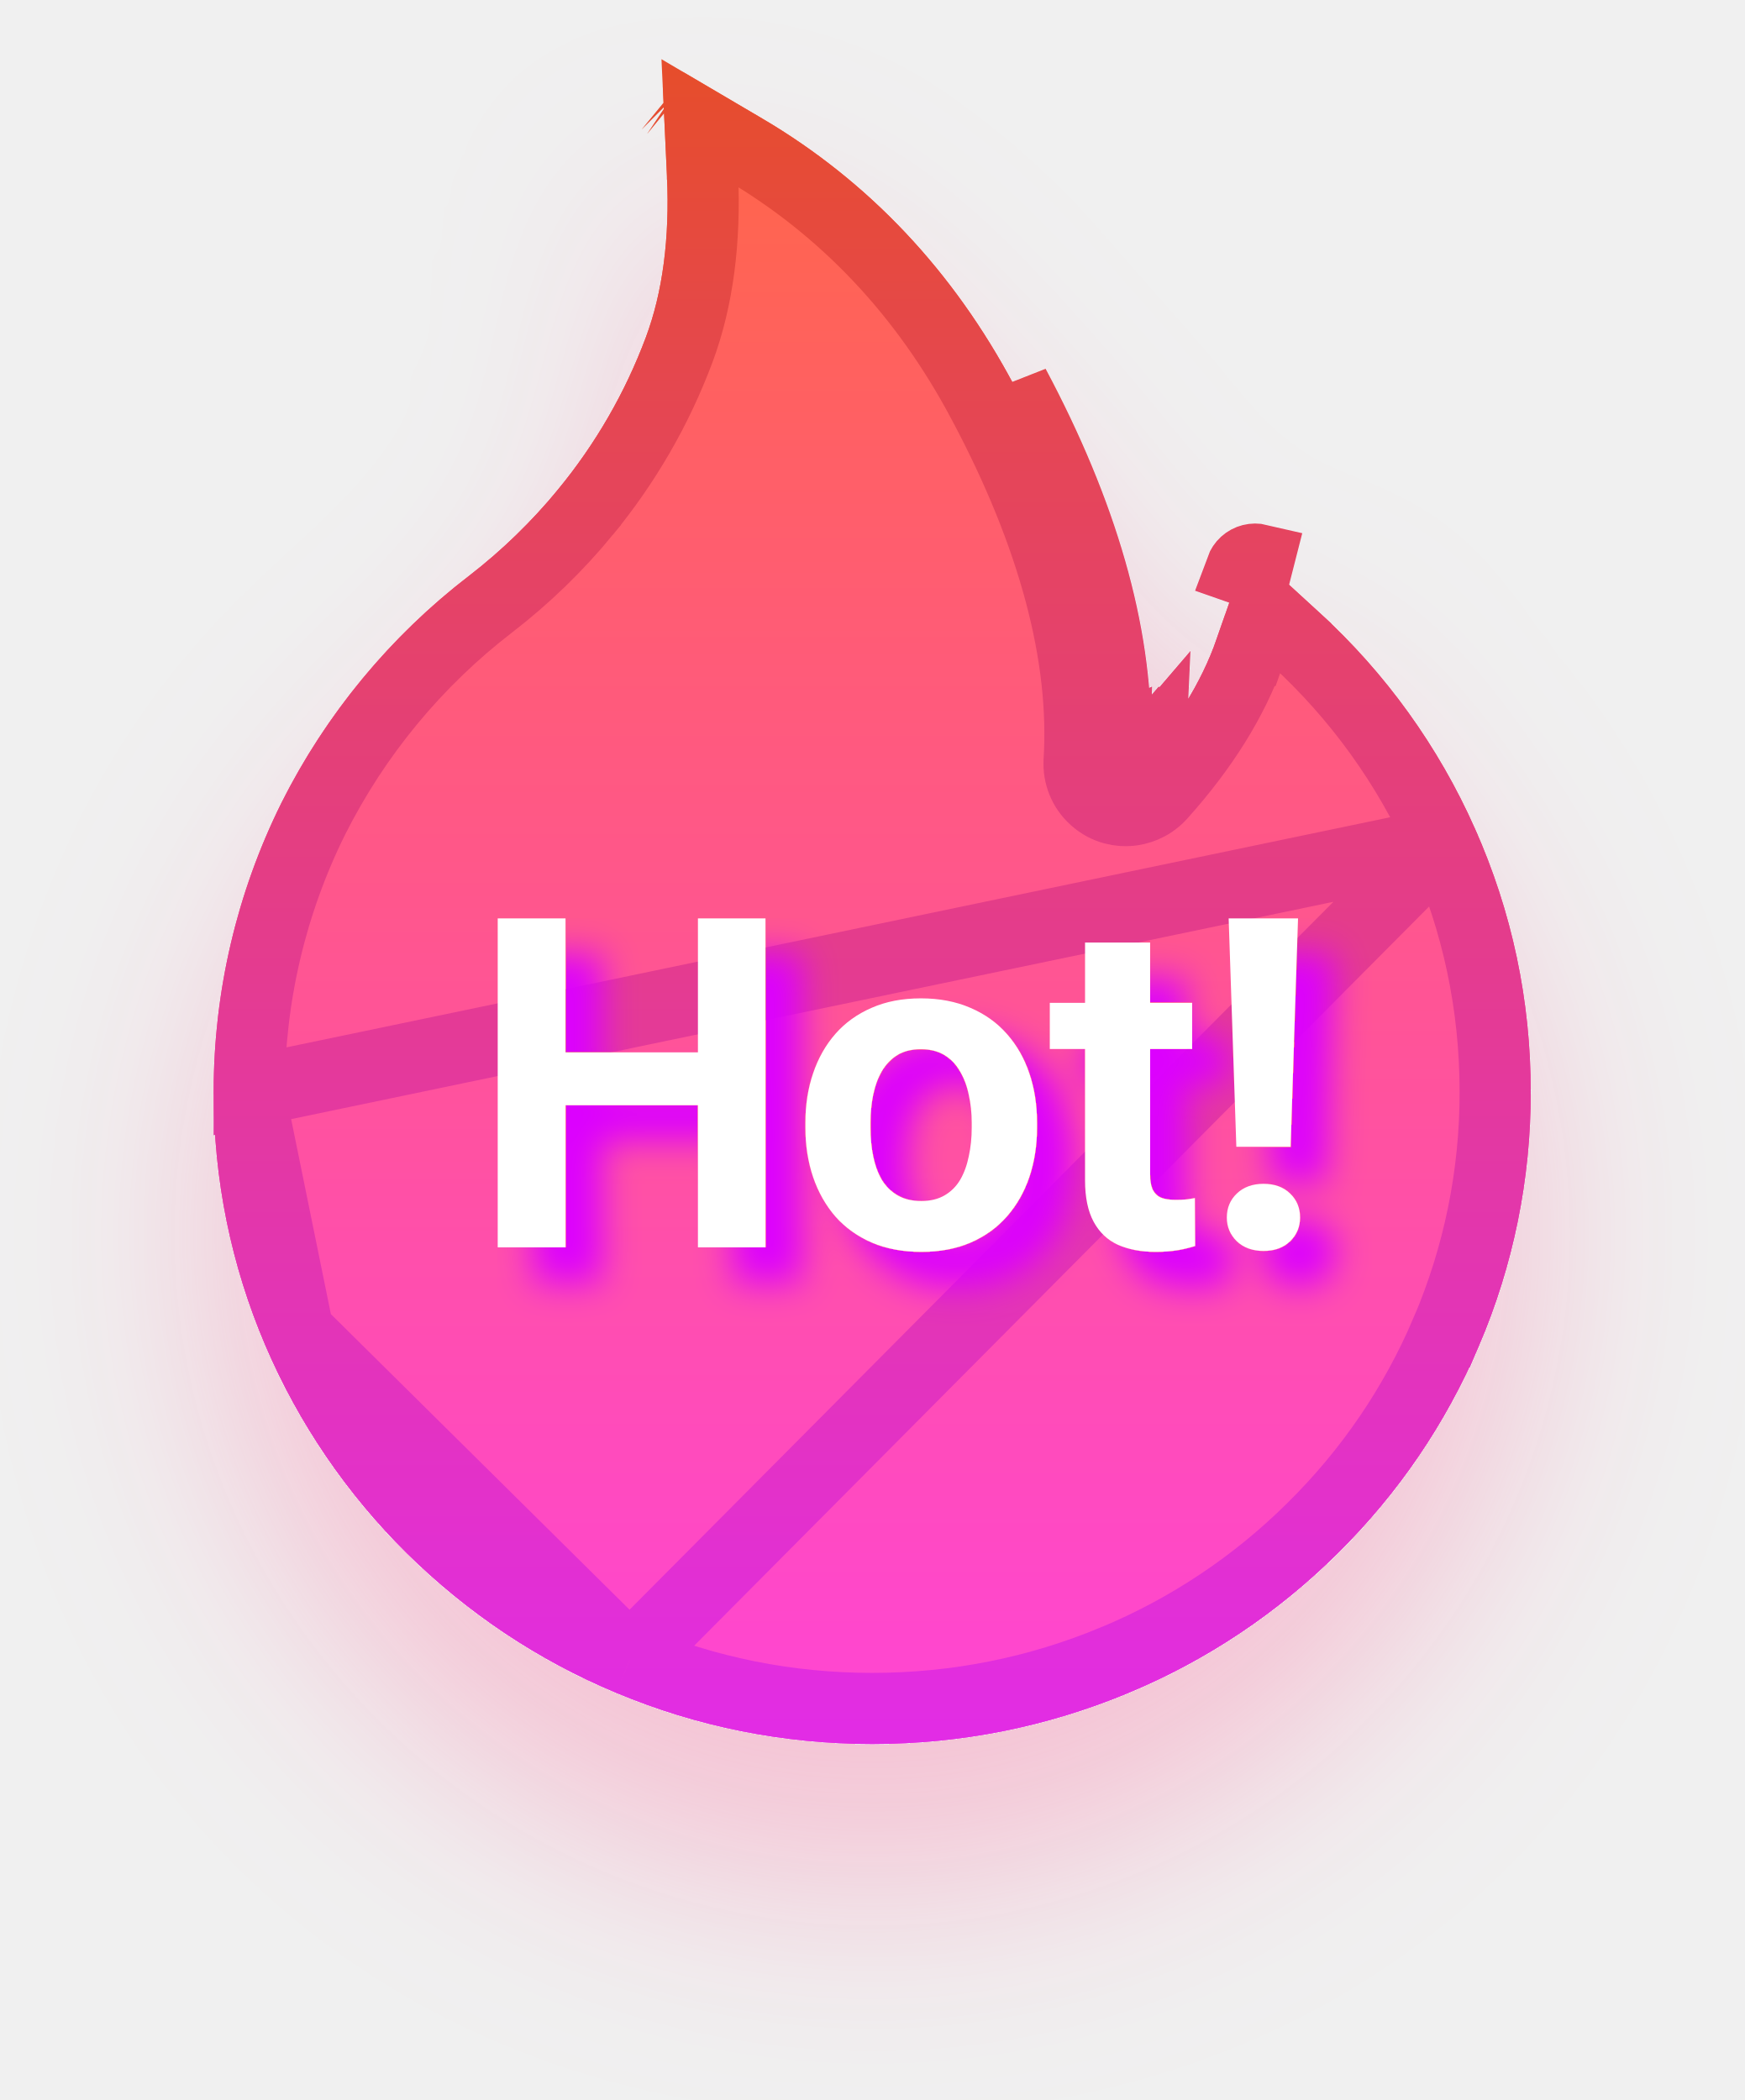
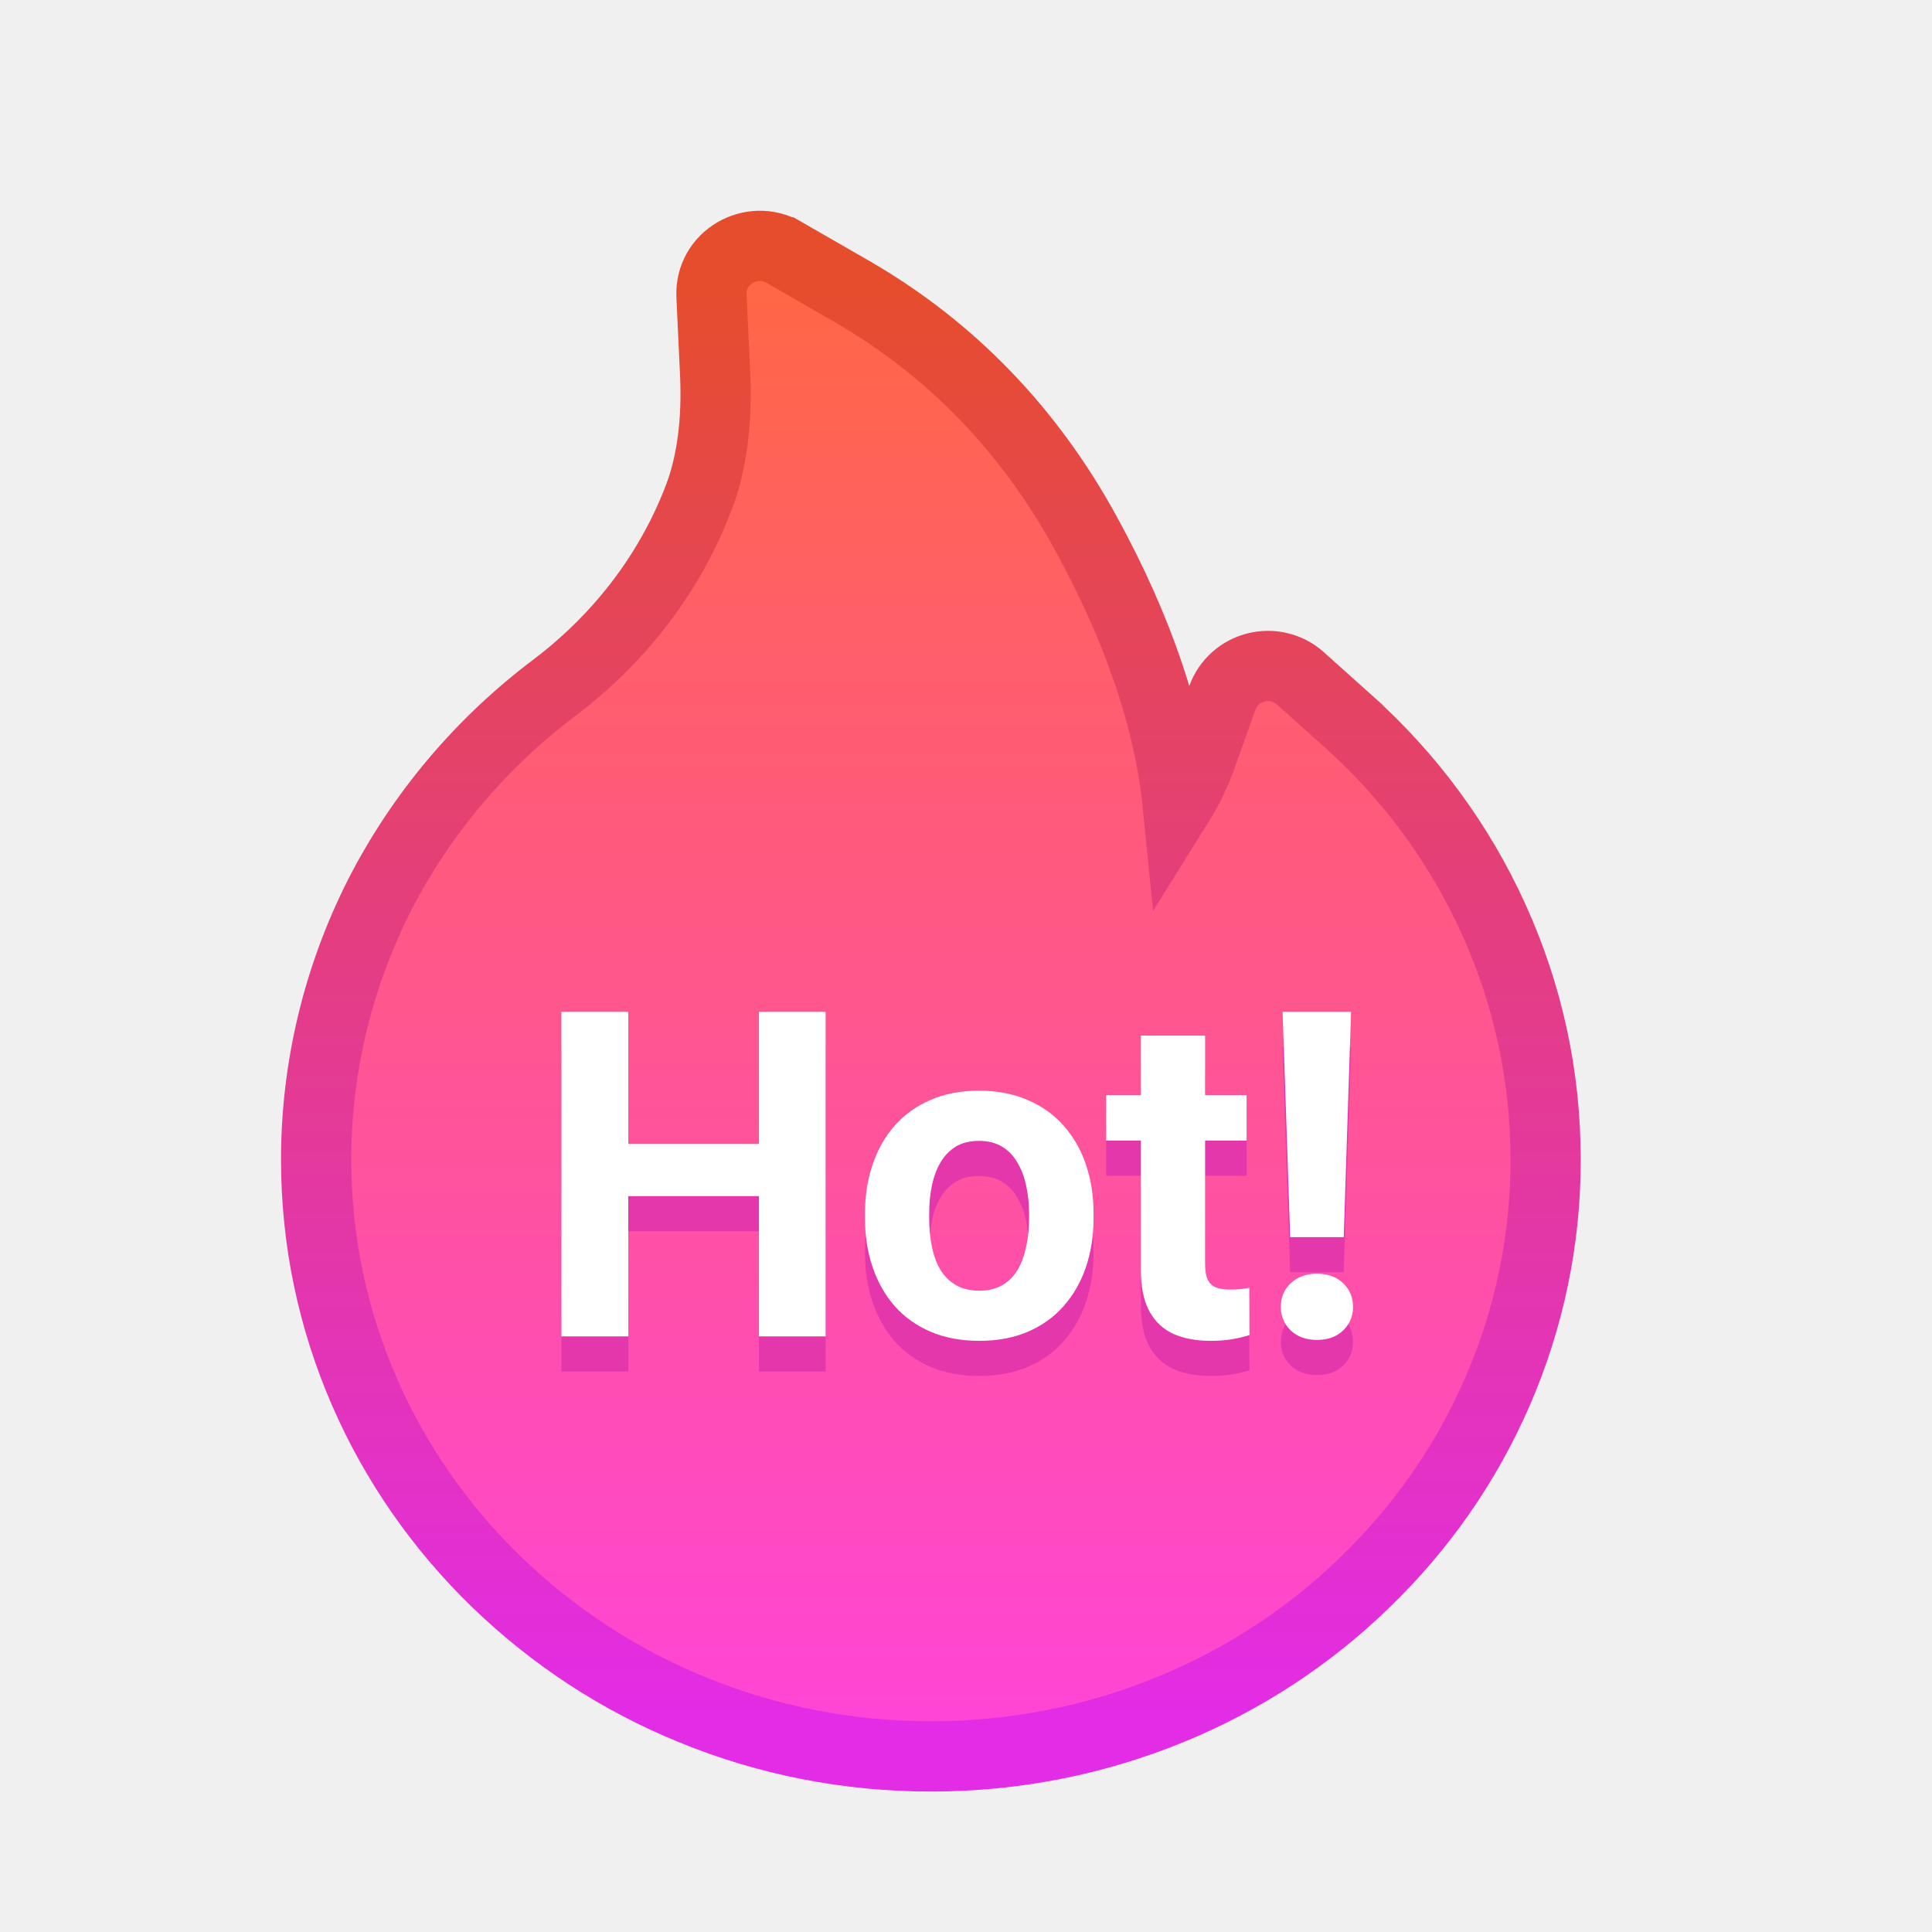
- <svg xmlns="http://www.w3.org/2000/svg" width="49" height="59" viewBox="0 0 49 59" fill="none">
-   <g filter="url(#filter0_d_491_336)">
-     <path d="M41.428 23.27C40.408 20.975 38.925 18.915 37.072 17.218L35.542 15.816C35.49 15.769 35.428 15.737 35.36 15.72C35.292 15.704 35.222 15.704 35.154 15.721C35.087 15.738 35.025 15.771 34.973 15.818C34.922 15.865 34.883 15.924 34.859 15.989L34.176 17.948C33.75 19.178 32.967 20.433 31.858 21.668C31.784 21.747 31.7 21.768 31.642 21.773C31.585 21.778 31.495 21.768 31.416 21.694C31.343 21.631 31.306 21.537 31.311 21.442C31.506 18.279 30.56 14.713 28.489 10.831C26.776 7.605 24.395 5.089 21.42 3.334L19.25 2.058C18.966 1.89 18.603 2.11 18.619 2.441C18.635 2.772 18.734 4.961 18.735 4.963C18.735 4.963 18.735 4.963 18.735 4.963C18.813 6.686 18.614 8.209 18.141 9.475C17.562 11.025 16.732 12.464 15.67 13.757C14.932 14.655 14.094 15.467 13.174 16.178C10.958 17.881 9.156 20.063 7.903 22.561C6.653 25.08 6.002 27.854 6 30.666C6 33.146 6.489 35.547 7.456 37.811C8.39 39.991 9.737 41.969 11.424 43.636C13.127 45.318 15.103 46.641 17.305 47.561C19.586 48.517 22.003 49 24.5 49C26.996 49 29.414 48.517 31.695 47.566C33.892 46.652 35.889 45.319 37.576 43.642C39.279 41.961 40.614 39.996 41.544 37.816C42.51 35.558 43.005 33.127 43 30.672C43 28.108 42.474 25.618 41.428 23.27Z" fill="url(#paint0_linear_491_336)" />
-     <path d="M40.515 23.677L40.515 23.676C39.55 21.507 38.148 19.559 36.396 17.956L36.396 17.955L35.514 17.147L35.121 18.276C35.12 18.276 35.12 18.276 35.12 18.276C34.641 19.661 33.776 21.029 32.602 22.336L32.595 22.343L32.589 22.35C32.296 22.663 31.949 22.749 31.733 22.769C31.479 22.792 31.087 22.745 30.749 22.439C30.434 22.16 30.292 21.763 30.313 21.386L30.313 21.381C30.493 18.461 29.622 15.08 27.607 11.301L27.606 11.3C25.975 8.229 23.721 5.852 20.913 4.196C20.912 4.196 20.912 4.196 20.912 4.196L19.667 3.463C19.672 3.568 19.677 3.675 19.681 3.78L19.718 4.569L19.729 4.822L19.732 4.892L19.733 4.912L19.733 4.914L19.733 4.917L19.733 4.917C19.734 4.921 19.734 4.925 19.734 4.929C19.816 6.745 19.608 8.405 19.078 9.825C18.46 11.479 17.574 13.015 16.443 14.391L16.443 14.392C15.656 15.348 14.765 16.212 13.786 16.969L13.783 16.971C11.687 18.582 9.983 20.645 8.797 23.007C7.617 25.388 7.002 28.009 7 30.666L40.515 23.677ZM40.515 23.677C41.504 25.896 42 28.247 42 30.672L42 30.674C42.005 32.993 41.537 35.29 40.625 37.423L40.624 37.423C39.745 39.484 38.484 41.34 36.874 42.93L36.871 42.933C35.276 44.518 33.388 45.779 31.311 46.643L31.31 46.643C29.152 47.543 26.865 48 24.5 48C22.135 48 19.849 47.543 17.692 46.638L17.69 46.638M40.515 23.677L17.69 46.638M17.69 46.638C15.608 45.769 13.74 44.517 12.126 42.925C10.532 41.348 9.258 39.478 8.375 37.417M17.69 46.638L8.375 37.417M8.375 37.417C7.462 35.279 7 33.012 7 30.667L8.375 37.417ZM18.74 2.918L18.743 2.92C18.742 2.919 18.741 2.919 18.74 2.918ZM35.256 16.128L35.253 16.127L34.859 15.989C34.883 15.924 34.922 15.865 34.973 15.818C35.025 15.771 35.087 15.738 35.154 15.721C35.222 15.704 35.292 15.704 35.36 15.72L35.256 16.128ZM31.336 20.747C31.363 17.76 30.41 14.431 28.489 10.831L31.311 21.442C31.317 21.358 31.321 21.273 31.324 21.189L31.114 21C31.19 20.915 31.264 20.831 31.336 20.747ZM32.019 21.485C31.966 21.546 31.913 21.607 31.858 21.668L32.328 21.12C32.323 21.248 32.317 21.376 32.309 21.503L32.019 21.485ZM31.127 20.985C31.193 20.915 31.265 20.867 31.335 20.836C31.333 20.948 31.33 21.059 31.325 21.17L31.127 20.985ZM32.26 21.202C32.183 21.295 32.104 21.388 32.023 21.481L32.31 21.497C32.315 21.401 32.3 21.299 32.26 21.202Z" stroke="url(#paint1_linear_491_336)" stroke-width="2" />
+ <svg xmlns="http://www.w3.org/2000/svg" fill="none" height="55" viewBox="0 0 55 55" width="55">
+   <linearGradient id="a" gradientUnits="userSpaceOnUse" x1="26.5" x2="26.5" y1="8" y2="49">
+     <stop offset="0" stop-color="#ff6745" />
+     <stop offset="1" stop-color="#ff45d6" />
+   </linearGradient>
+   <linearGradient id="b" gradientUnits="userSpaceOnUse" x1="26.5" x2="26.5" y1="8" y2="49">
+     <stop offset="0" stop-color="#e64d2c" />
+     <stop offset="1" stop-color="#e22ce6" />
+   </linearGradient>
+   <path d="m37.016 19.308h0l-.01-.009c-.169-.148-.371-.251-.587-.302-.216-.052-.441-.051-.657.003s-.417.158-.585.307c-.168.149-.298.338-.377.552v-0l-.003.009-.609 1.709-.001.002c-.153.433-.371.881-.657 1.339-.241-2.42-1.125-5-2.594-7.693-1.613-2.969-3.865-5.302-6.684-6.928l-.001-.001-1.933-1.112c-.001-0-.001-.001-.002-.001-.913-.527-2.115.141-2.061 1.249.014.287.103 2.195.103 2.198v0c.066 1.402-.104 2.587-.465 3.533l-0.0 0c-.475 1.246-1.158 2.405-2.034 3.448-.61.725-1.302 1.382-2.063 1.957-2.096 1.575-3.802 3.595-4.989 5.91l-.002.004c-1.185 2.337-1.804 4.912-1.805 7.523v.001c0 2.3.464 4.53 1.382 6.633l0.0.001c.885 2.022 2.163 3.855 3.76 5.4l.001.001c1.609 1.554 3.479 2.779 5.562 3.63 2.156.884 4.441 1.33 6.795 1.33 2.355 0 4.639-.446 6.795-1.325 2.076-.845 3.966-2.078 5.563-3.631 1.611-1.556 2.877-3.378 3.76-5.4.916-2.096 1.387-4.354 1.382-6.635-0-2.378-.499-4.691-1.491-6.869-.968-2.129-2.374-4.039-4.129-5.61 0-0-0-0-0-0-0-0-.001-0-.001-.001z" fill="url(#a)" stroke="url(#b)" stroke-width="2" />
+   <g fill="#e437ac">
+     <path d="m22.145 33.566v1.485h-4.824v-1.485zm-4.259-3.764v9.242h-1.904v-9.242zm5.618 0v9.242h-1.898v-9.242z" />
+     <path d="m24.624 35.68v-.133c0-.504.072-.967.216-1.39.144-.427.353-.798.628-1.111.275-.313.614-.556 1.016-.73.402-.178.863-.267 1.384-.267s.984.089 1.39.267c.406.173.747.417 1.022.73.279.313.491.683.635 1.111.144.423.216.887.216 1.39v.133c0 .499-.072.963-.216 1.39-.144.423-.355.793-.635 1.111-.275.313-.614.556-1.016.73-.402.173-.863.26-1.384.26-.521 0-.984-.087-1.39-.26-.402-.173-.743-.417-1.022-.73-.275-.317-.484-.688-.628-1.111-.144-.427-.216-.891-.216-1.39zm1.828-.133v.133c0 .288.025.556.076.806.051.25.131.47.241.66.114.186.262.332.444.438.182.106.404.159.667.159.254 0 .472-.053.654-.159.182-.106.328-.252.438-.438.11-.19.19-.41.241-.66.055-.25.083-.518.083-.806v-.133c0-.279-.028-.542-.083-.787-.051-.25-.133-.47-.248-.66-.11-.195-.256-.347-.438-.457s-.402-.165-.66-.165c-.258 0-.478.055-.66.165-.178.11-.324.262-.438.457-.11.191-.19.41-.241.66-.051.245-.076.508-.076.787z" />
+     <path d="m35.488 32.176v1.295h-3.999v-1.295zm-3.009-1.695h1.828v6.494c0 .199.025.351.076.457.055.106.135.18.241.222.106.038.239.057.4.057.114 0 .216-.004.305-.013.093-.013.171-.025.235-.038l.006 1.346c-.157.051-.326.091-.508.121-.182.03-.383.044-.603.044-.402 0-.753-.066-1.054-.197-.296-.135-.525-.351-.685-.647-.161-.296-.241-.686-.241-1.168z" />
+     <path d="m38.462 29.802-.209 6.417h-1.524l-.216-6.417zm-2 8.404c0-.271.093-.495.279-.673.191-.182.44-.273.749-.273.313 0 .563.091.749.273.186.178.279.402.279.673 0 .262-.093.484-.279.666-.186.182-.436.273-.749.273-.309 0-.559-.091-.749-.273-.186-.182-.279-.404-.279-.666z" />
  </g>
-   <g filter="url(#filter1_d_491_336)">
-     <path d="M20.145 29.566V31.051H15.321V29.566H20.145ZM15.886 25.802V35.044H13.981V25.802H15.886ZM21.503 25.802V35.044H19.605V25.802H21.503ZM22.624 31.68V31.546C22.624 31.043 22.696 30.579 22.84 30.156C22.984 29.729 23.193 29.359 23.468 29.045C23.743 28.732 24.082 28.489 24.484 28.315C24.886 28.138 25.347 28.049 25.868 28.049C26.388 28.049 26.851 28.138 27.258 28.315C27.664 28.489 28.005 28.732 28.28 29.045C28.559 29.359 28.771 29.729 28.914 30.156C29.058 30.579 29.13 31.043 29.13 31.546V31.68C29.13 32.179 29.058 32.642 28.914 33.07C28.771 33.493 28.559 33.863 28.28 34.181C28.005 34.494 27.666 34.737 27.264 34.911C26.862 35.084 26.401 35.171 25.88 35.171C25.36 35.171 24.896 35.084 24.49 34.911C24.088 34.737 23.747 34.494 23.468 34.181C23.193 33.863 22.984 33.493 22.84 33.07C22.696 32.642 22.624 32.179 22.624 31.68ZM24.452 31.546V31.68C24.452 31.967 24.477 32.236 24.528 32.486C24.579 32.736 24.659 32.956 24.769 33.146C24.884 33.332 25.032 33.478 25.214 33.584C25.396 33.69 25.618 33.743 25.88 33.743C26.134 33.743 26.352 33.69 26.534 33.584C26.716 33.478 26.862 33.332 26.972 33.146C27.082 32.956 27.163 32.736 27.213 32.486C27.268 32.236 27.296 31.967 27.296 31.68V31.546C27.296 31.267 27.268 31.005 27.213 30.759C27.163 30.51 27.08 30.29 26.966 30.099C26.856 29.904 26.71 29.752 26.528 29.642C26.346 29.532 26.126 29.477 25.868 29.477C25.609 29.477 25.389 29.532 25.207 29.642C25.03 29.752 24.884 29.904 24.769 30.099C24.659 30.29 24.579 30.51 24.528 30.759C24.477 31.005 24.452 31.267 24.452 31.546ZM33.488 28.176V29.471H29.489V28.176H33.488ZM30.479 26.481H32.307V32.975C32.307 33.173 32.333 33.326 32.384 33.432C32.439 33.537 32.519 33.611 32.625 33.654C32.731 33.692 32.864 33.711 33.025 33.711C33.139 33.711 33.24 33.707 33.329 33.698C33.422 33.685 33.501 33.673 33.564 33.66L33.571 35.006C33.414 35.057 33.245 35.097 33.063 35.127C32.881 35.156 32.68 35.171 32.46 35.171C32.058 35.171 31.706 35.105 31.406 34.974C31.11 34.839 30.881 34.623 30.721 34.327C30.56 34.03 30.479 33.641 30.479 33.159V26.481ZM36.462 25.802L36.253 32.219H34.729L34.513 25.802H36.462ZM34.462 34.206C34.462 33.935 34.556 33.711 34.742 33.533C34.932 33.351 35.182 33.26 35.491 33.26C35.804 33.26 36.054 33.351 36.24 33.533C36.426 33.711 36.519 33.935 36.519 34.206C36.519 34.468 36.426 34.691 36.24 34.873C36.054 35.054 35.804 35.145 35.491 35.145C35.182 35.145 34.932 35.054 34.742 34.873C34.556 34.691 34.462 34.468 34.462 34.206Z" fill="white" />
-   </g>
-   <defs>
-     <filter id="filter0_d_491_336" x="0" y="0" width="49" height="59" filterUnits="userSpaceOnUse" color-interpolation-filters="sRGB">
-       <feFlood flood-opacity="0" result="BackgroundImageFix" />
-       <feColorMatrix in="SourceAlpha" type="matrix" values="0 0 0 0 0 0 0 0 0 0 0 0 0 0 0 0 0 0 127 0" result="hardAlpha" />
-       <feOffset dy="4" />
-       <feGaussianBlur stdDeviation="3" />
-       <feComposite in2="hardAlpha" operator="out" />
-       <feColorMatrix type="matrix" values="0 0 0 0 1 0 0 0 0 0.337 0 0 0 0 0.569 0 0 0 0.3 0" />
-       <feBlend mode="normal" in2="BackgroundImageFix" result="effect1_dropShadow_491_336" />
-       <feBlend mode="normal" in="SourceGraphic" in2="effect1_dropShadow_491_336" result="shape" />
-     </filter>
-     <filter id="filter1_d_491_336" x="13.981" y="25.802" width="24.538" height="11.369" filterUnits="userSpaceOnUse" color-interpolation-filters="sRGB">
-       <feFlood flood-opacity="0" result="BackgroundImageFix" />
-       <feColorMatrix in="SourceAlpha" type="matrix" values="0 0 0 0 0 0 0 0 0 0 0 0 0 0 0 0 0 0 127 0" result="hardAlpha" />
-       <feOffset dx="1" dy="1" />
-       <feGaussianBlur stdDeviation="0.5" />
-       <feComposite in2="hardAlpha" operator="out" />
-       <feColorMatrix type="matrix" values="0 0 0 0 0.86 0 0 0 0 0 0 0 0 0 1 0 0 0 1 0" />
-       <feBlend mode="normal" in2="BackgroundImageFix" result="effect1_dropShadow_491_336" />
-       <feBlend mode="normal" in="SourceGraphic" in2="effect1_dropShadow_491_336" result="shape" />
-     </filter>
-     <linearGradient id="paint0_linear_491_336" x1="24.5" y1="2" x2="24.5" y2="49" gradientUnits="userSpaceOnUse">
-       <stop stop-color="#FF6745" />
-       <stop offset="1" stop-color="#FF45D6" />
-     </linearGradient>
-     <linearGradient id="paint1_linear_491_336" x1="24.5" y1="2" x2="24.5" y2="49" gradientUnits="userSpaceOnUse">
-       <stop stop-color="#E64D2C" />
-       <stop offset="1" stop-color="#E22CE6" />
-     </linearGradient>
-   </defs>
+   <path d="m22.145 32.566v1.485h-4.824v-1.485zm-4.259-3.764v9.242h-1.904v-9.242zm5.618 0v9.242h-1.898v-9.242z" fill="#fff" />
+   <path d="m24.624 34.68v-.133c0-.504.072-.967.216-1.39.144-.427.353-.798.628-1.111.275-.313.614-.556 1.016-.73.402-.178.863-.267 1.384-.267s.984.089 1.39.267c.406.173.747.417 1.022.73.279.313.491.683.635 1.111.144.423.216.887.216 1.39v.133c0 .499-.072.963-.216 1.39-.144.423-.355.793-.635 1.111-.275.313-.614.556-1.016.73-.402.173-.863.26-1.384.26-.521 0-.984-.087-1.39-.26-.402-.173-.743-.417-1.022-.73-.275-.317-.484-.688-.628-1.111-.144-.427-.216-.891-.216-1.39zm1.828-.133v.133c0 .288.025.556.076.806.051.25.131.47.241.66.114.186.262.332.444.438.182.106.404.159.667.159.254 0 .472-.053.654-.159.182-.106.328-.252.438-.438.11-.19.19-.41.241-.66.055-.25.083-.518.083-.806v-.133c0-.279-.028-.542-.083-.787-.051-.25-.133-.47-.248-.66-.11-.195-.256-.347-.438-.457s-.402-.165-.66-.165c-.258 0-.478.055-.66.165-.178.11-.324.262-.438.457-.11.191-.19.41-.241.66-.051.245-.076.508-.076.787z" fill="#fff" />
+   <path d="m35.488 31.176v1.295h-3.999v-1.295zm-3.009-1.695h1.828v6.494c0 .199.025.351.076.457.055.106.135.18.241.222.106.038.239.057.4.057.114 0 .216-.004.305-.013.093-.013.171-.025.235-.038l.006 1.346c-.157.051-.326.091-.508.121-.182.03-.383.044-.603.044-.402 0-.753-.066-1.054-.197-.296-.135-.525-.351-.685-.647-.161-.296-.241-.686-.241-1.168z" fill="#fff" />
+   <path d="m38.462 28.802-.209 6.417h-1.524l-.216-6.417zm-2 8.404c0-.271.093-.495.279-.673.191-.182.44-.273.749-.273.313 0 .563.091.749.273.186.178.279.402.279.673 0 .262-.093.484-.279.666-.186.182-.436.273-.749.273-.309 0-.559-.091-.749-.273-.186-.182-.279-.404-.279-.666z" fill="#fff" />
</svg>
